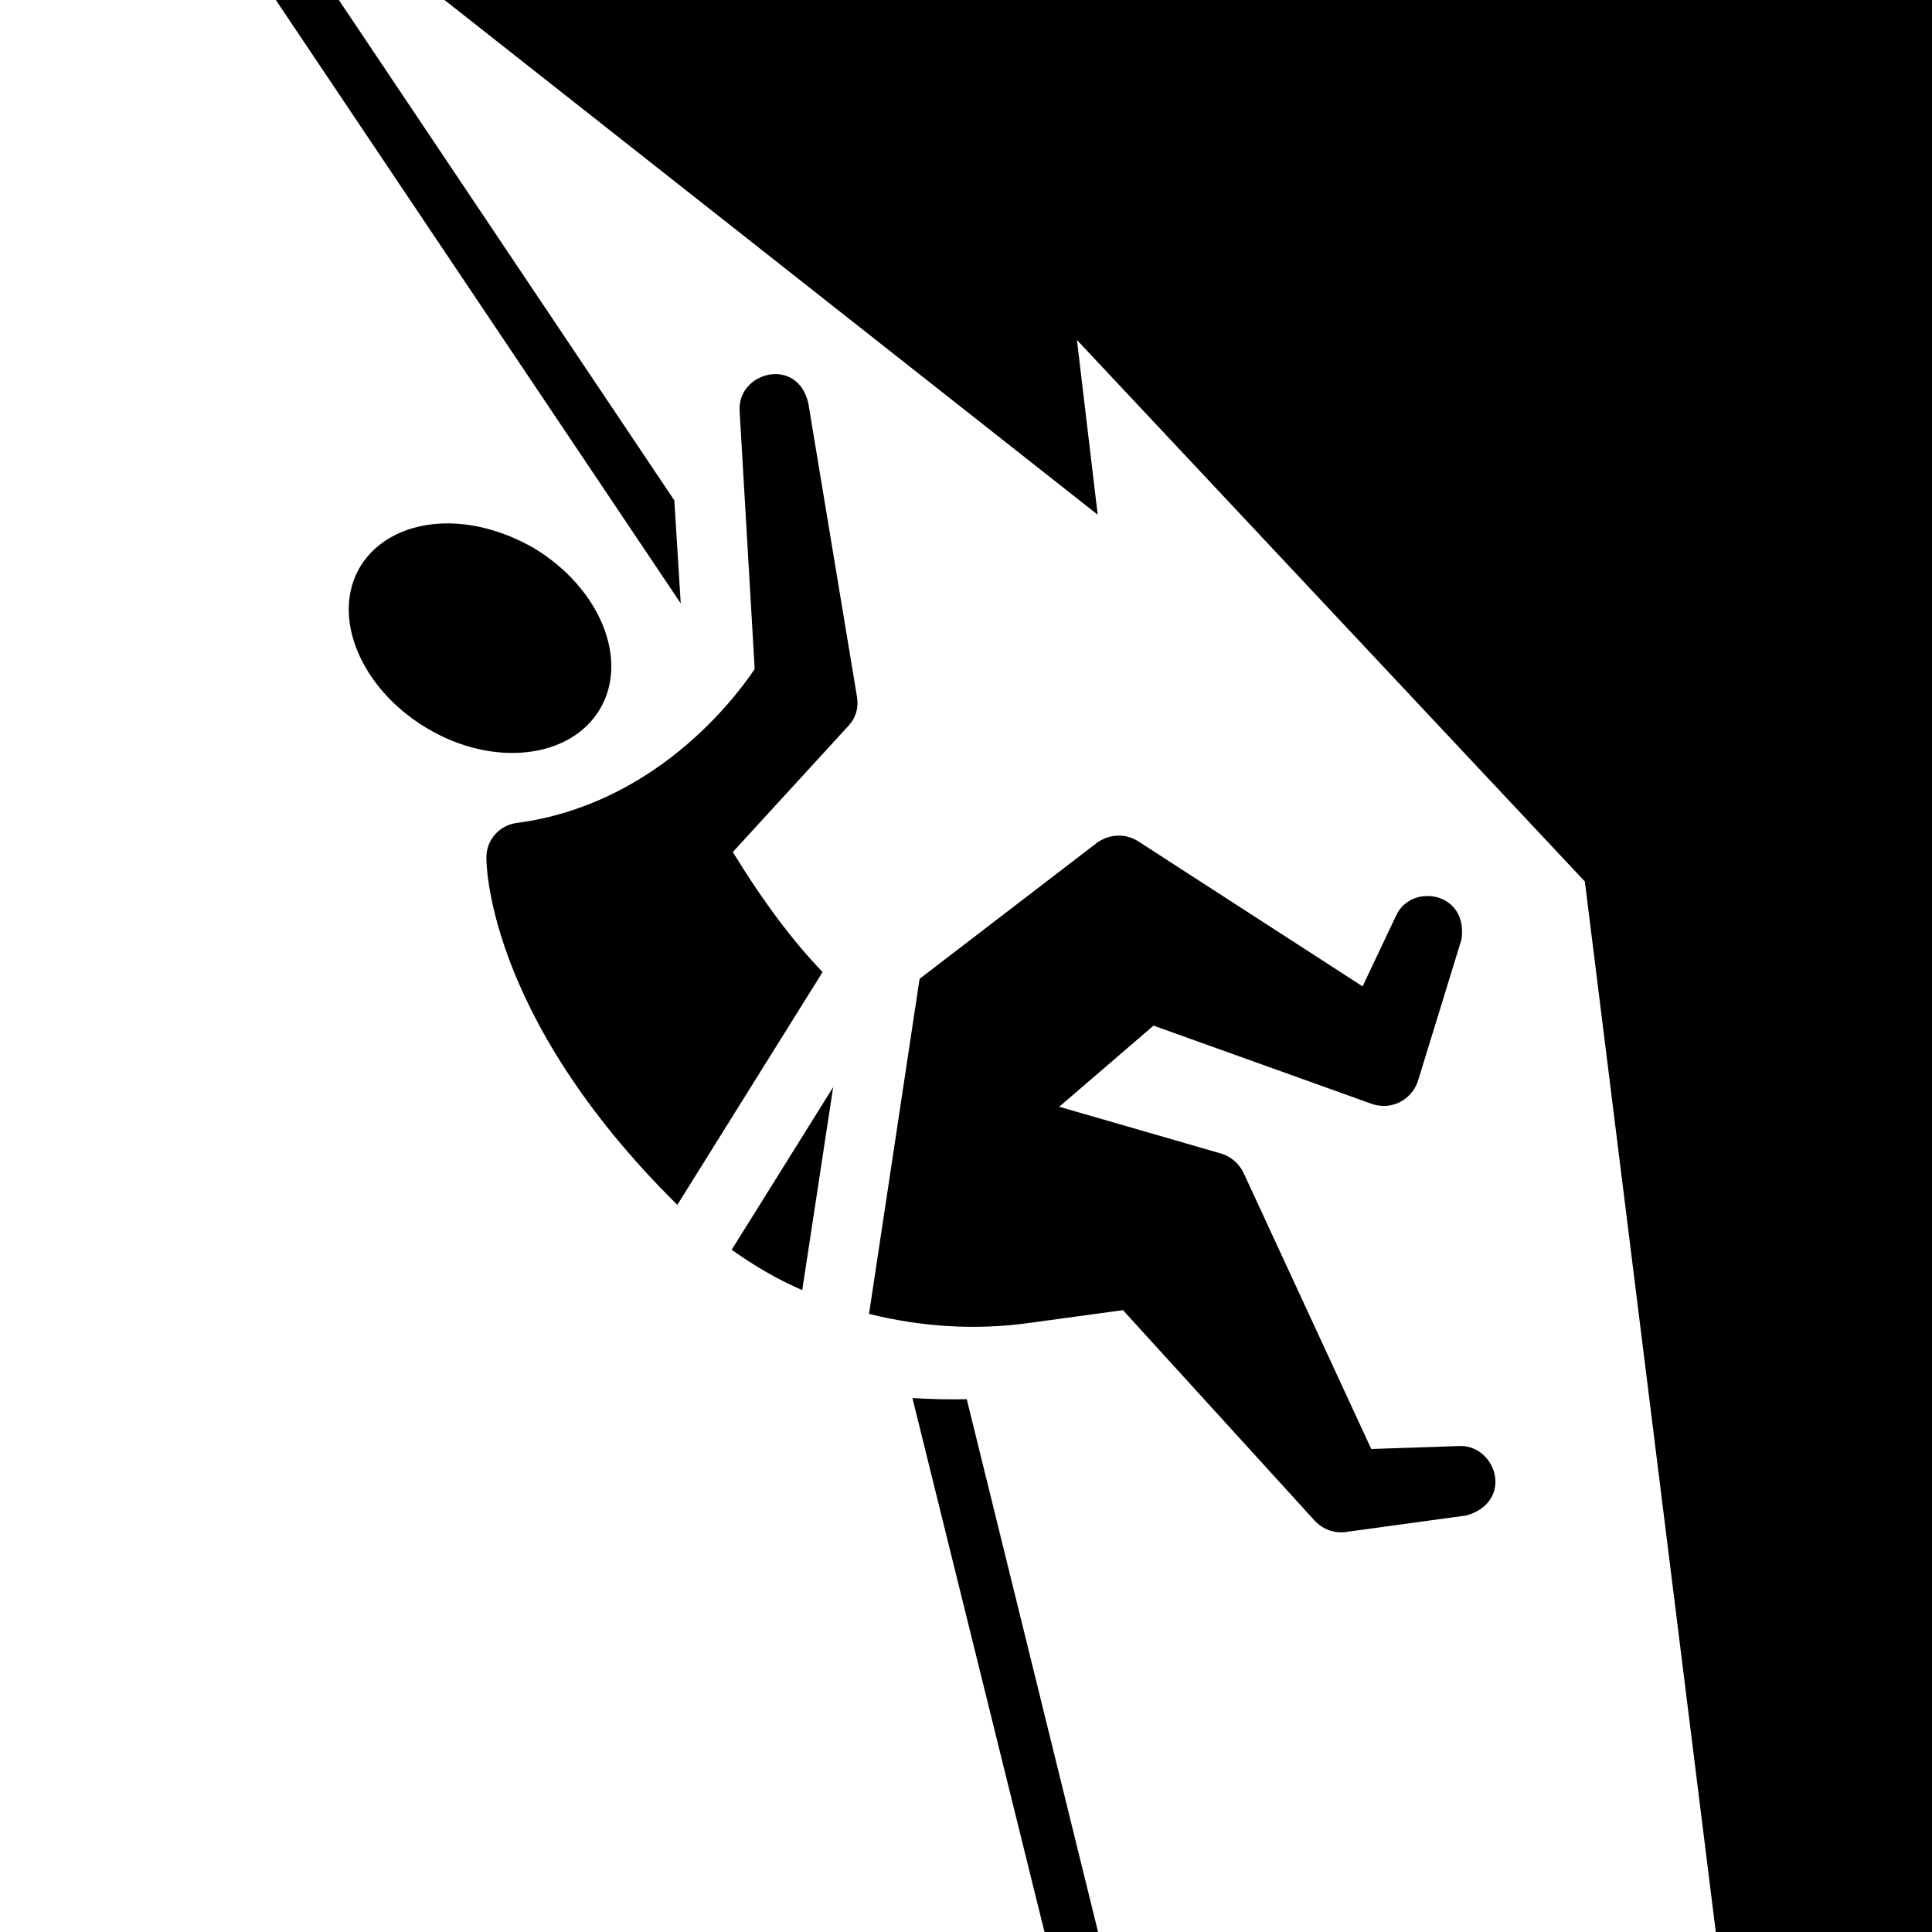
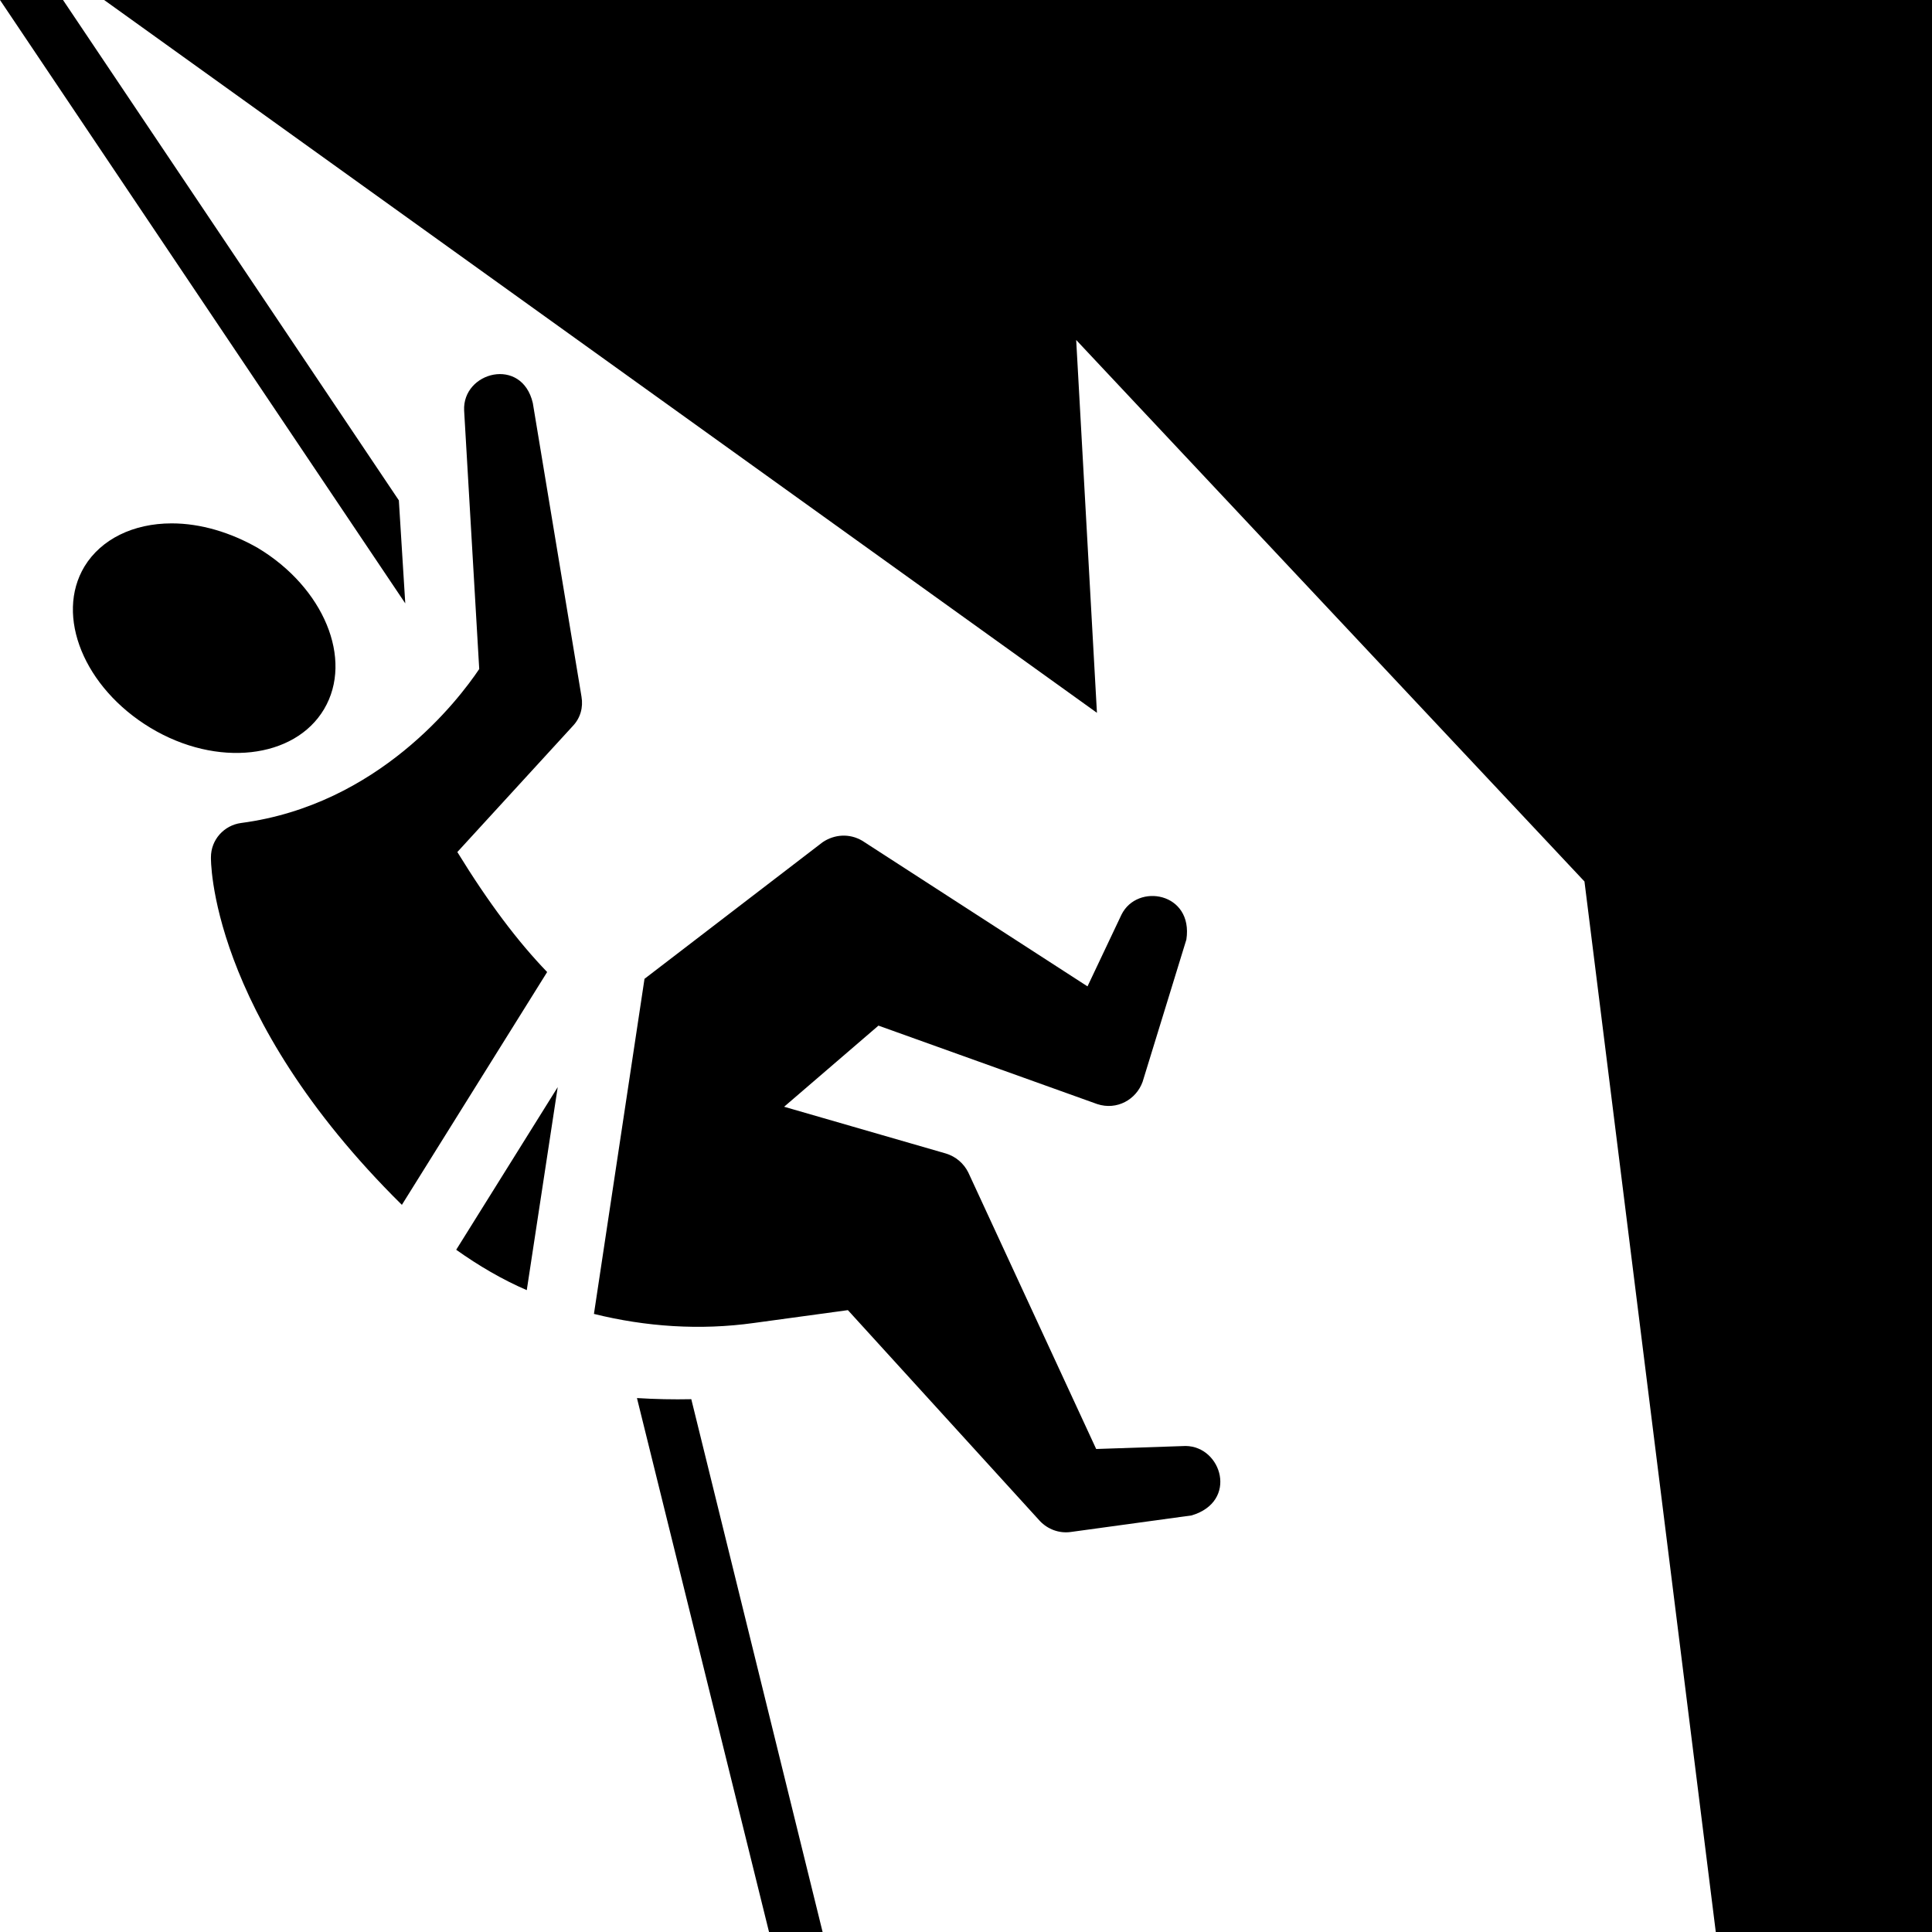
- <svg xmlns="http://www.w3.org/2000/svg" id="icon" version="1.1" x="0px" y="0px" viewBox="0 0 512 512" style="enable-background:new 0 0 512 512;" xml:space="preserve">
+ <svg xmlns="http://www.w3.org/2000/svg" version="1.1" id="icon" x="0px" y="0px" viewBox="0 0 512 512" style="enable-background:new 0 0 512 512;" xml:space="preserve">
  <g transform="translate(25 -25)">
-     <path d="M48.1,25l107.3,159.9l-1.7-27.3L64.8,25H48.1z M92.8,25l173.1,136.4l-5.5-46.3L395,258.6L429.7,537H487V25H92.8z    M171,133.8l4,68.5c-5.5,8.2-26.7,36-63.1,40.8c-4.5,0.6-8,4.4-8,9.1c0,0-0.9,41.2,50.6,92.1l38.5-61.7   c-7.8-8.1-15.5-18.3-23.8-31.8l30.6-33.4c2-2.1,2.8-4.9,2.3-7.8l-12.9-77.8C186.3,119.4,170.5,123.5,171,133.8z M93.6,163.7   c-10.2,0-18.7,4.2-23.1,11.4c-7.9,13.1-0.1,32.2,17.5,42.8s38.2,8.2,46-5s-0.1-32.2-17.6-42.7C109.2,166.1,101.3,163.7,93.6,163.7   L93.6,163.7z M265.9,248.2l-47.2,36.2l-13.4,88.8c13.7,3.4,28.1,4.4,42.4,2.4l24.9-3.4l50.9,55.9c2.1,2.2,5.1,3.3,8.1,2.9l32.1-4.4   c12.4-3.7,8-18.3-1.6-18.4l-23.7,0.8l-33.9-73.3c-1.2-2.4-3.3-4.2-5.9-5l-42.9-12.4l25-21.5l58,20.8c5.2,1.7,10.3-1.2,12-5.9   l11.6-37.7c1.9-12.5-13-15.1-17.2-6.6l-9,19l-59.7-38.6C273,245.8,269,246.1,265.9,248.2L265.9,248.2z M195.8,313.1l-26.9,43.1   c5.9,4.2,12.2,7.9,18.7,10.7L195.8,313.1z M216.8,395.5L251.8,537h14.2l-34.8-141.2C226.4,395.9,221.6,395.8,216.8,395.5   L216.8,395.5z" />
+     <path d="M-25,25L82.4,184.9l-1.7-27.3L-8.3,25H-25z M2.6,25l263.1,188.9l-5.5-98.8l134.7,143.5L429.7,537H487V25H2.6z M98,133.8   l4,68.5c-5.5,8.2-26.7,36-63.1,40.8c-4.5,0.6-8,4.4-8,9.1c0,0-0.9,41.2,50.6,92.1l38.5-61.7c-7.8-8.1-15.5-18.3-23.8-31.8   l30.6-33.4c2-2.1,2.8-4.9,2.3-7.8l-12.9-77.8C113.3,119.4,97.5,123.5,98,133.8z M20.5,163.7c-10.2,0-18.7,4.2-23.1,11.4   c-7.9,13.1-0.1,32.2,17.5,42.8s38.2,8.2,46-5s-0.1-32.2-17.6-42.7C36.1,166.1,28.2,163.7,20.5,163.7L20.5,163.7z M193,248.2   l-47.2,36.2l-13.4,88.8c13.7,3.4,28.1,4.4,42.4,2.4l24.9-3.4l50.9,55.9c2.1,2.2,5.1,3.3,8.1,2.9l32.1-4.4c12.4-3.7,8-18.3-1.6-18.4   l-23.7,0.8l-33.9-73.3c-1.2-2.4-3.3-4.2-5.9-5l-42.9-12.4l25-21.5l58,20.8c5.2,1.7,10.3-1.2,12-5.9l11.6-37.7   c1.9-12.5-13-15.1-17.2-6.6l-9,19l-59.7-38.6C200.1,245.8,196.1,246.1,193,248.2L193,248.2z M122.8,313.1l-26.9,43.1   c5.9,4.2,12.2,7.9,18.7,10.7L122.8,313.1z M143.8,395.5l35,141.5h14.2l-34.8-141.2C153.4,395.9,148.6,395.8,143.8,395.5   L143.8,395.5z" />
  </g>
</svg>
